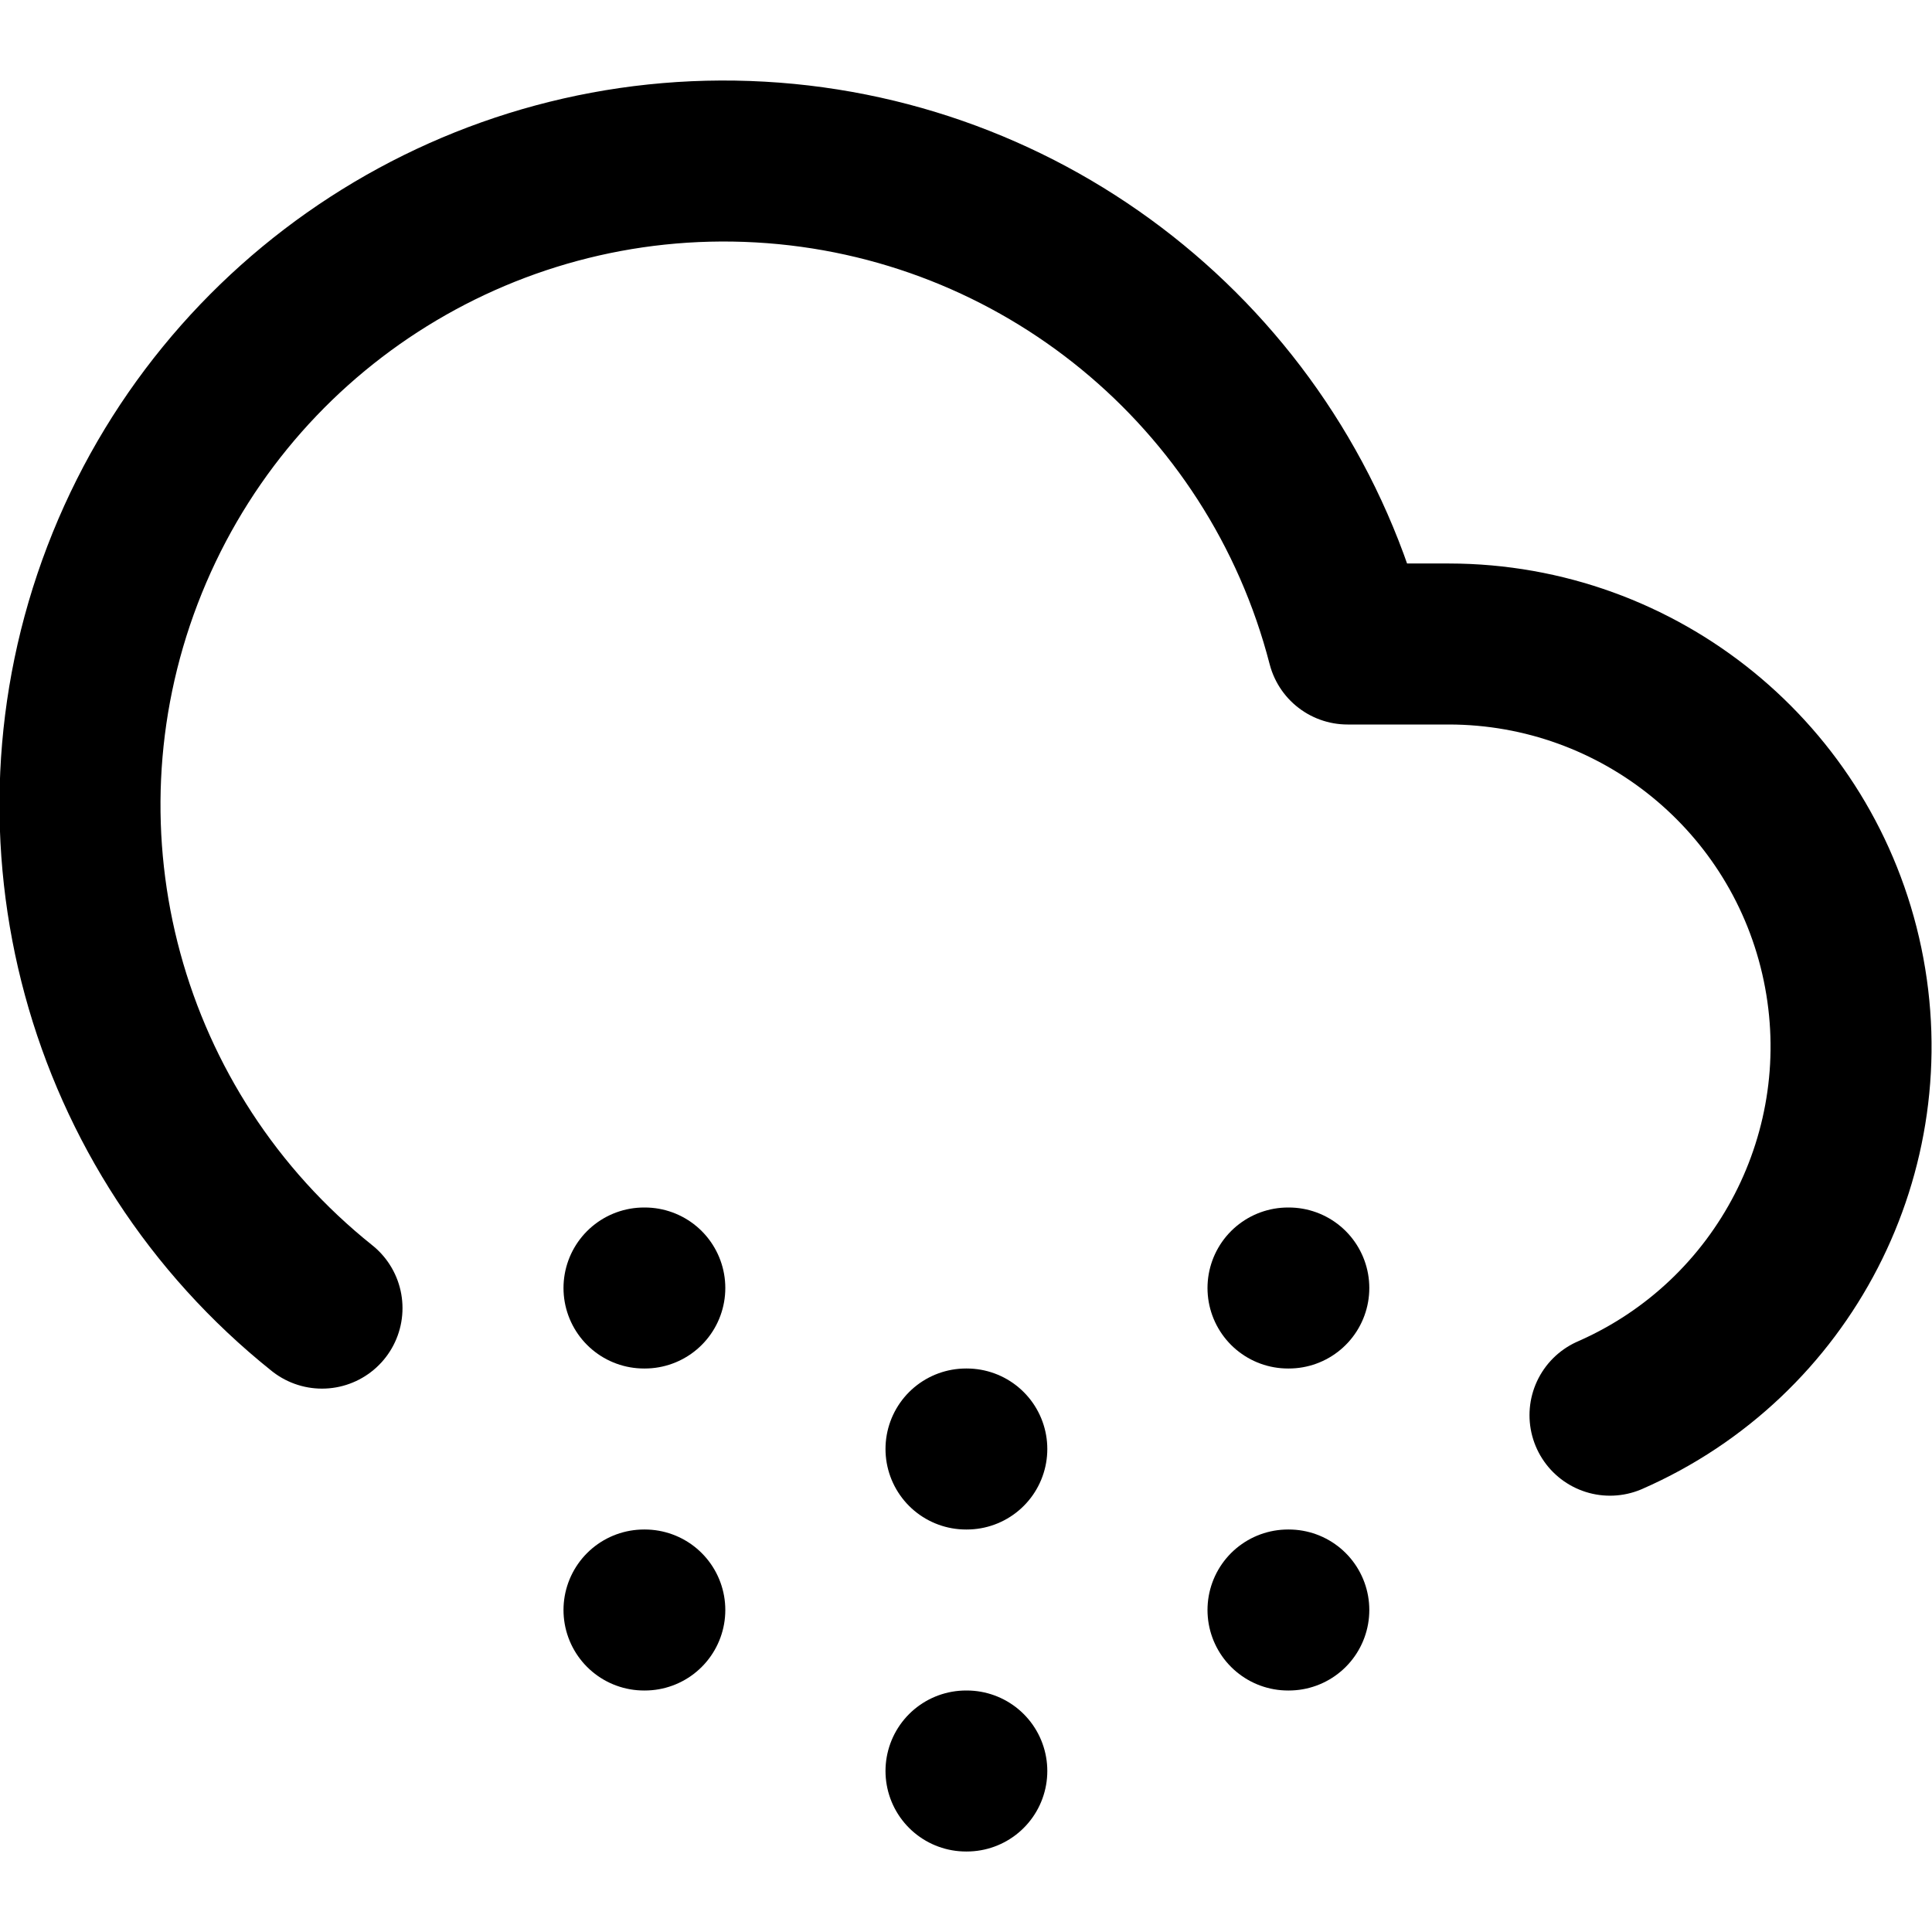
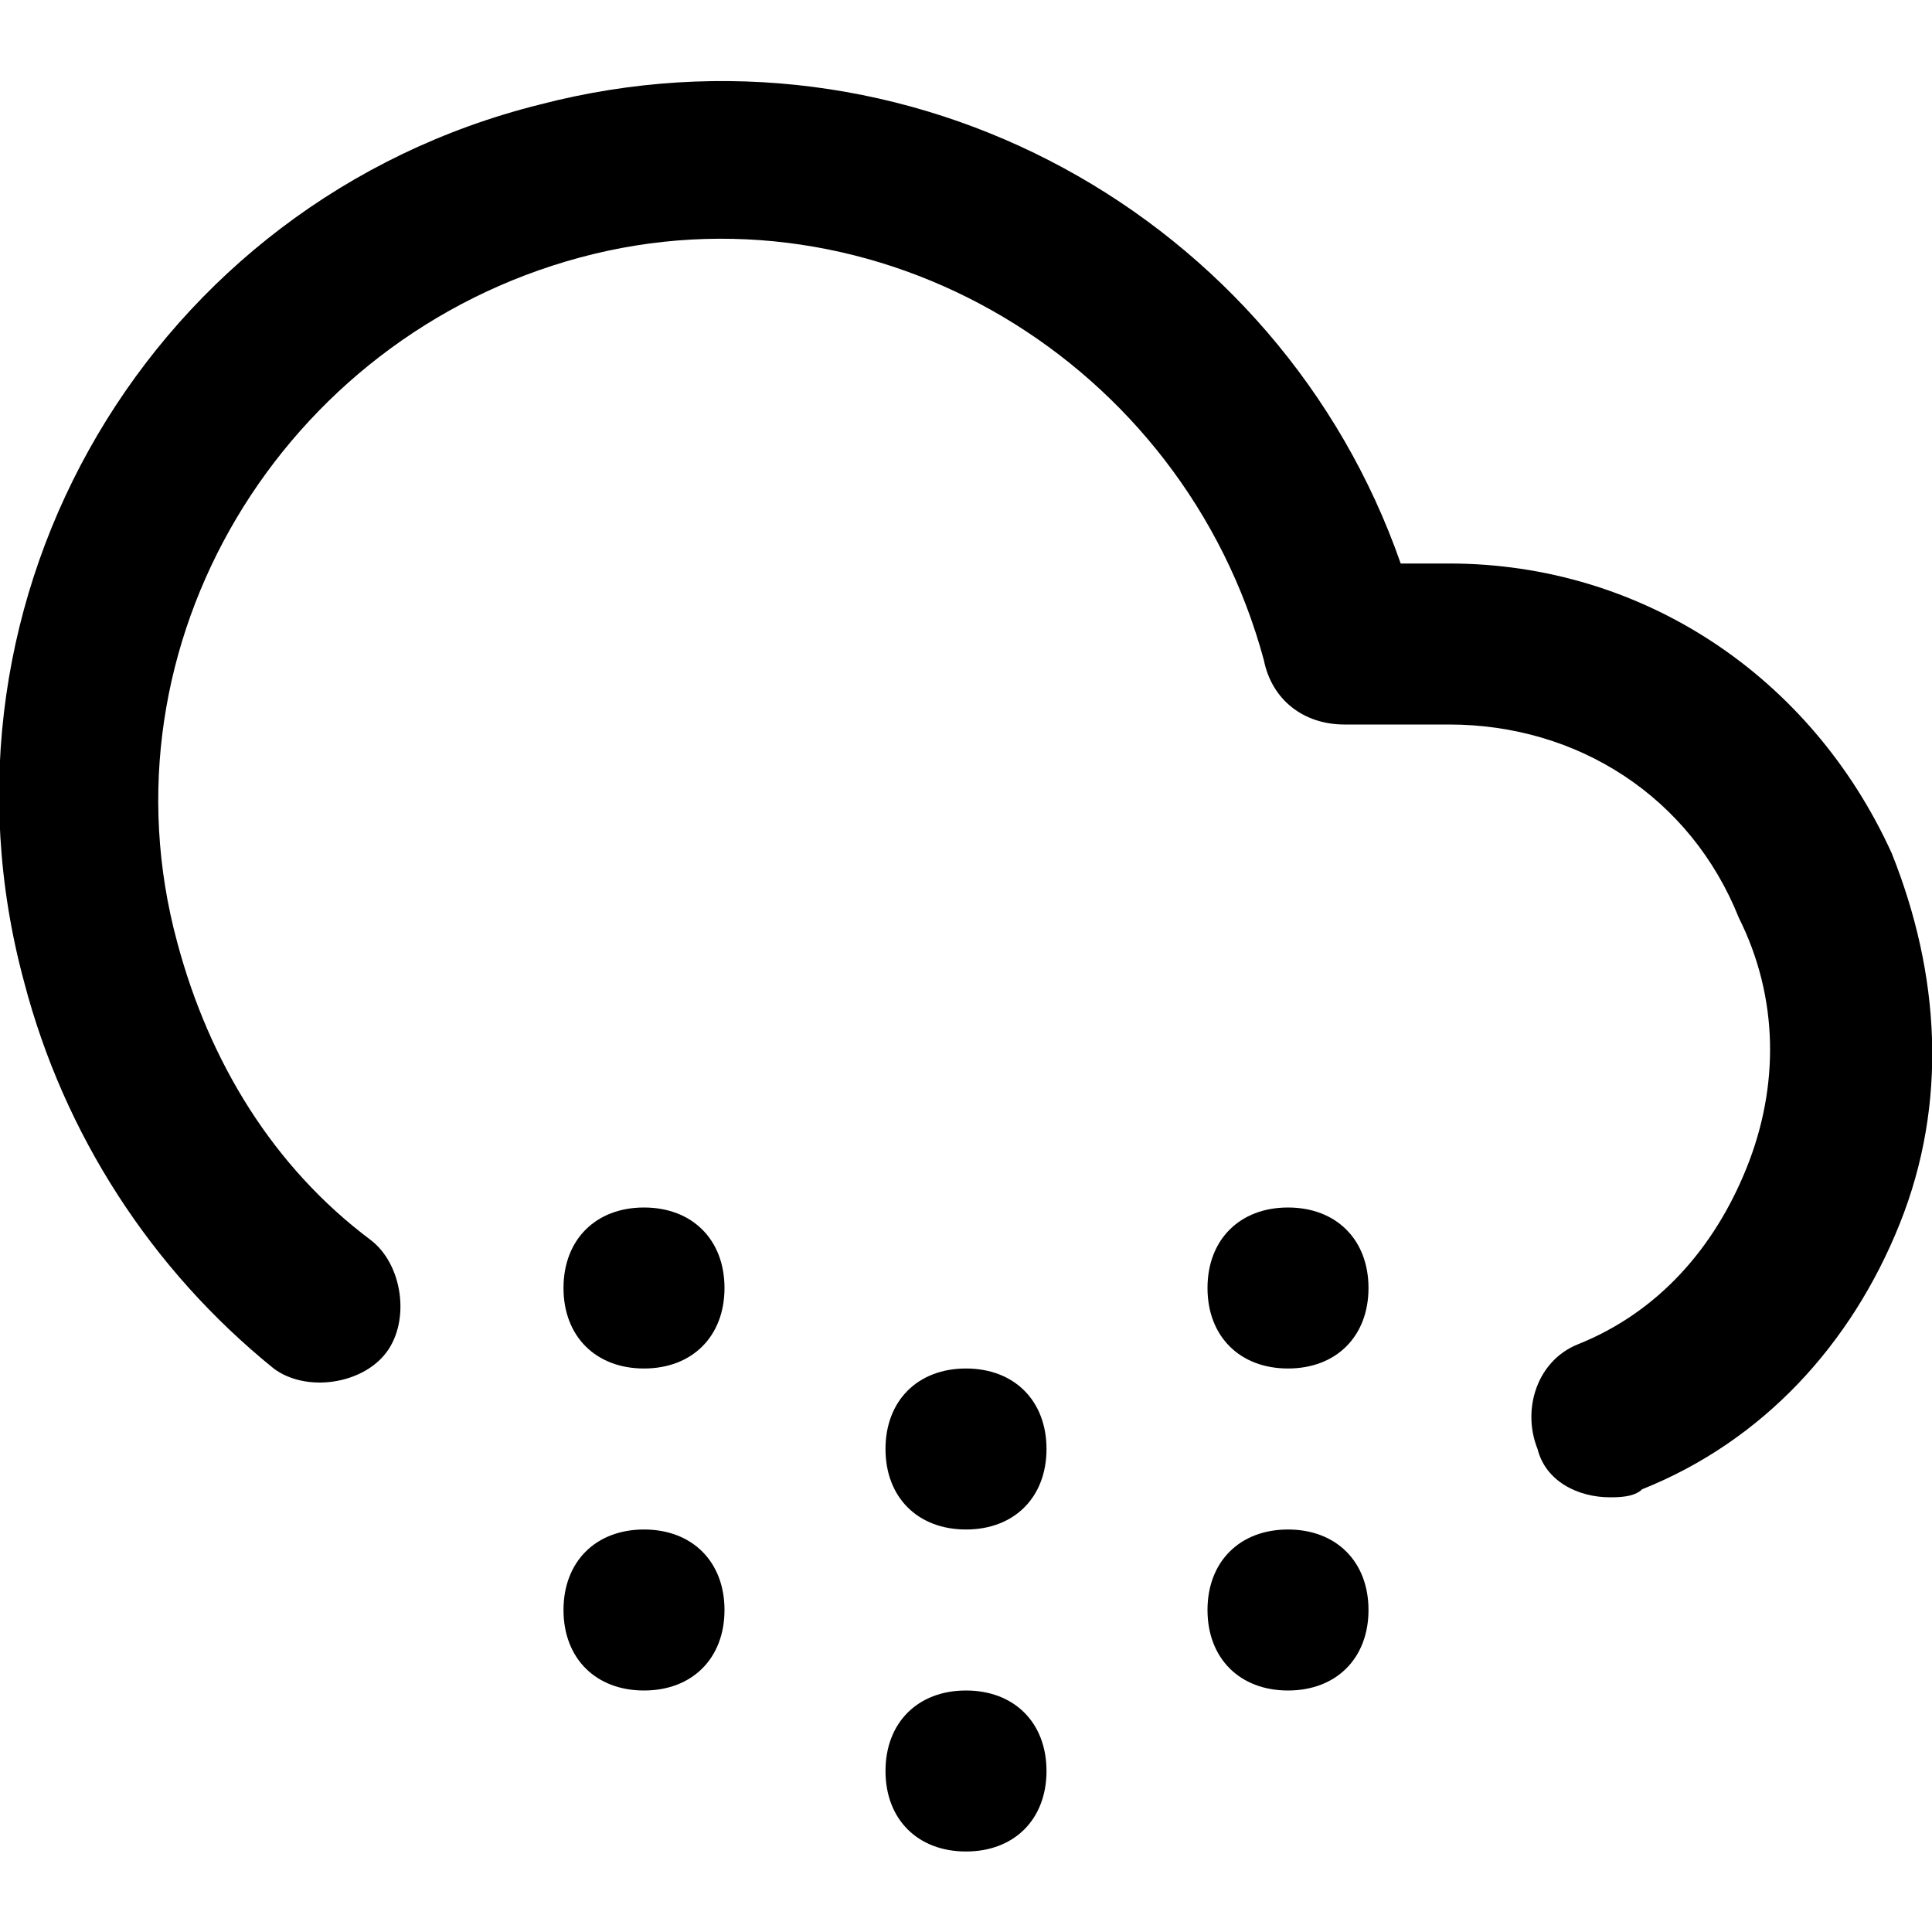
- <svg xmlns="http://www.w3.org/2000/svg" width="24" height="24" viewBox="0 0 24 24" fill="none" stroke="currentColor" stroke-width="2" stroke-linecap="round" stroke-linejoin="round">
-   <path d="M20 17.58A5 5 0 0 0 18 8h-1.26A8 8 0 1 0 4 16.25" />
-   <line x1="8" y1="16" x2="8.01" y2="16" />
-   <line x1="8" y1="20" x2="8.01" y2="20" />
-   <line x1="12" y1="18" x2="12.01" y2="18" />
-   <line x1="12" y1="22" x2="12.01" y2="22" />
-   <line x1="16" y1="16" x2="16.01" y2="16" />
-   <line x1="16" y1="20" x2="16.01" y2="20" />
+ <svg xmlns="http://www.w3.org/2000/svg" viewBox="0 0 24 24" style="enable-background:new 0 0 24 24" xml:space="preserve">
+   <path d="M20 18.6c-.4 0-.8-.2-.9-.6-.2-.5 0-1.1.5-1.3 1-.4 1.7-1.2 2.1-2.2.4-1 .4-2.1-.1-3.1C21 9.9 19.6 9 18 9h-1.3c-.5 0-.9-.3-1-.8-1-3.7-4.8-6-8.5-5s-6 4.8-5 8.5c.4 1.5 1.2 2.8 2.4 3.7.4.3.5 1 .2 1.4-.3.4-1 .5-1.4.2a9.15 9.15 0 0 1-3.1-4.8C-1 7.4 1.9 2.5 6.7 1.3 11.3.1 15.9 2.7 17.4 7h.6c2.4 0 4.5 1.4 5.5 3.6.6 1.5.7 3.1.1 4.6-.6 1.5-1.7 2.7-3.2 3.3-.1.1-.3.1-.4.1z" />
+   <path d="M8 17c-.6 0-1-.4-1-1s.4-1 1-1 1 .4 1 1-.4 1-1 1zm0 4c-.6 0-1-.4-1-1s.4-1 1-1 1 .4 1 1-.4 1-1 1zm4-2c-.6 0-1-.4-1-1s.4-1 1-1 1 .4 1 1-.4 1-1 1zm0 4c-.6 0-1-.4-1-1s.4-1 1-1 1 .4 1 1-.4 1-1 1zm4-6c-.6 0-1-.4-1-1s.4-1 1-1 1 .4 1 1-.4 1-1 1zm0 4c-.6 0-1-.4-1-1s.4-1 1-1 1 .4 1 1-.4 1-1 1z" />
</svg>
